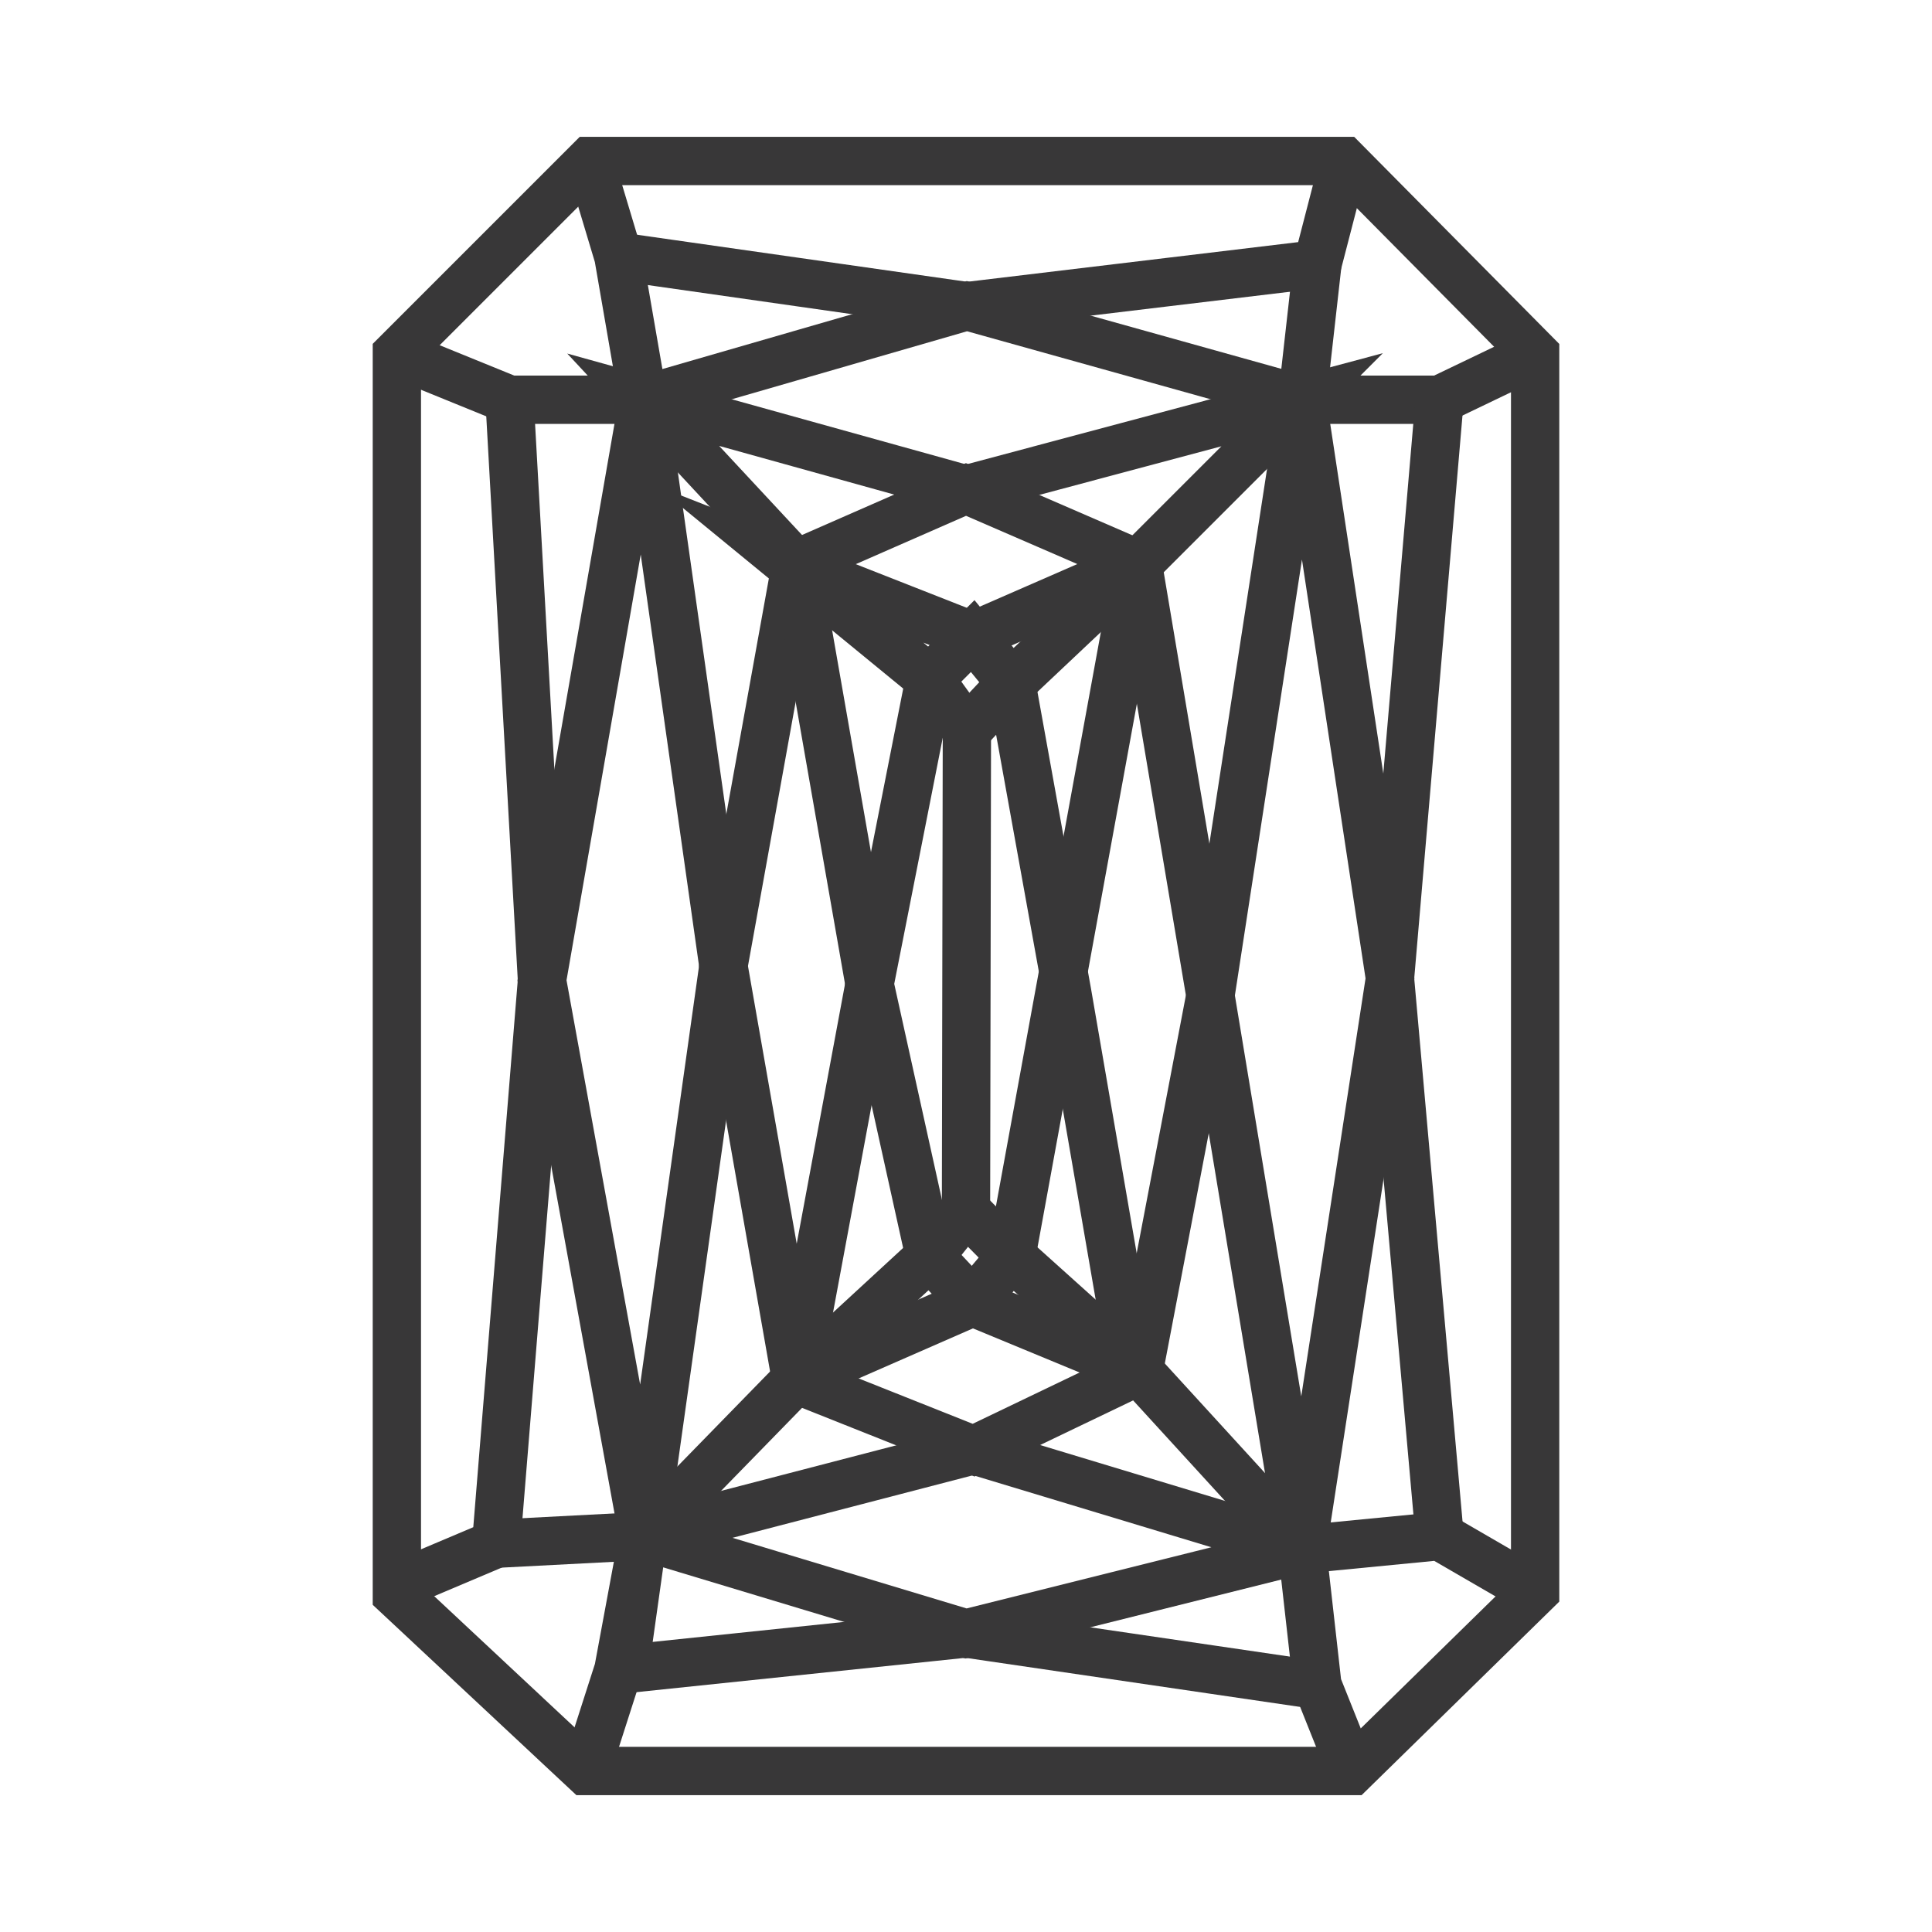
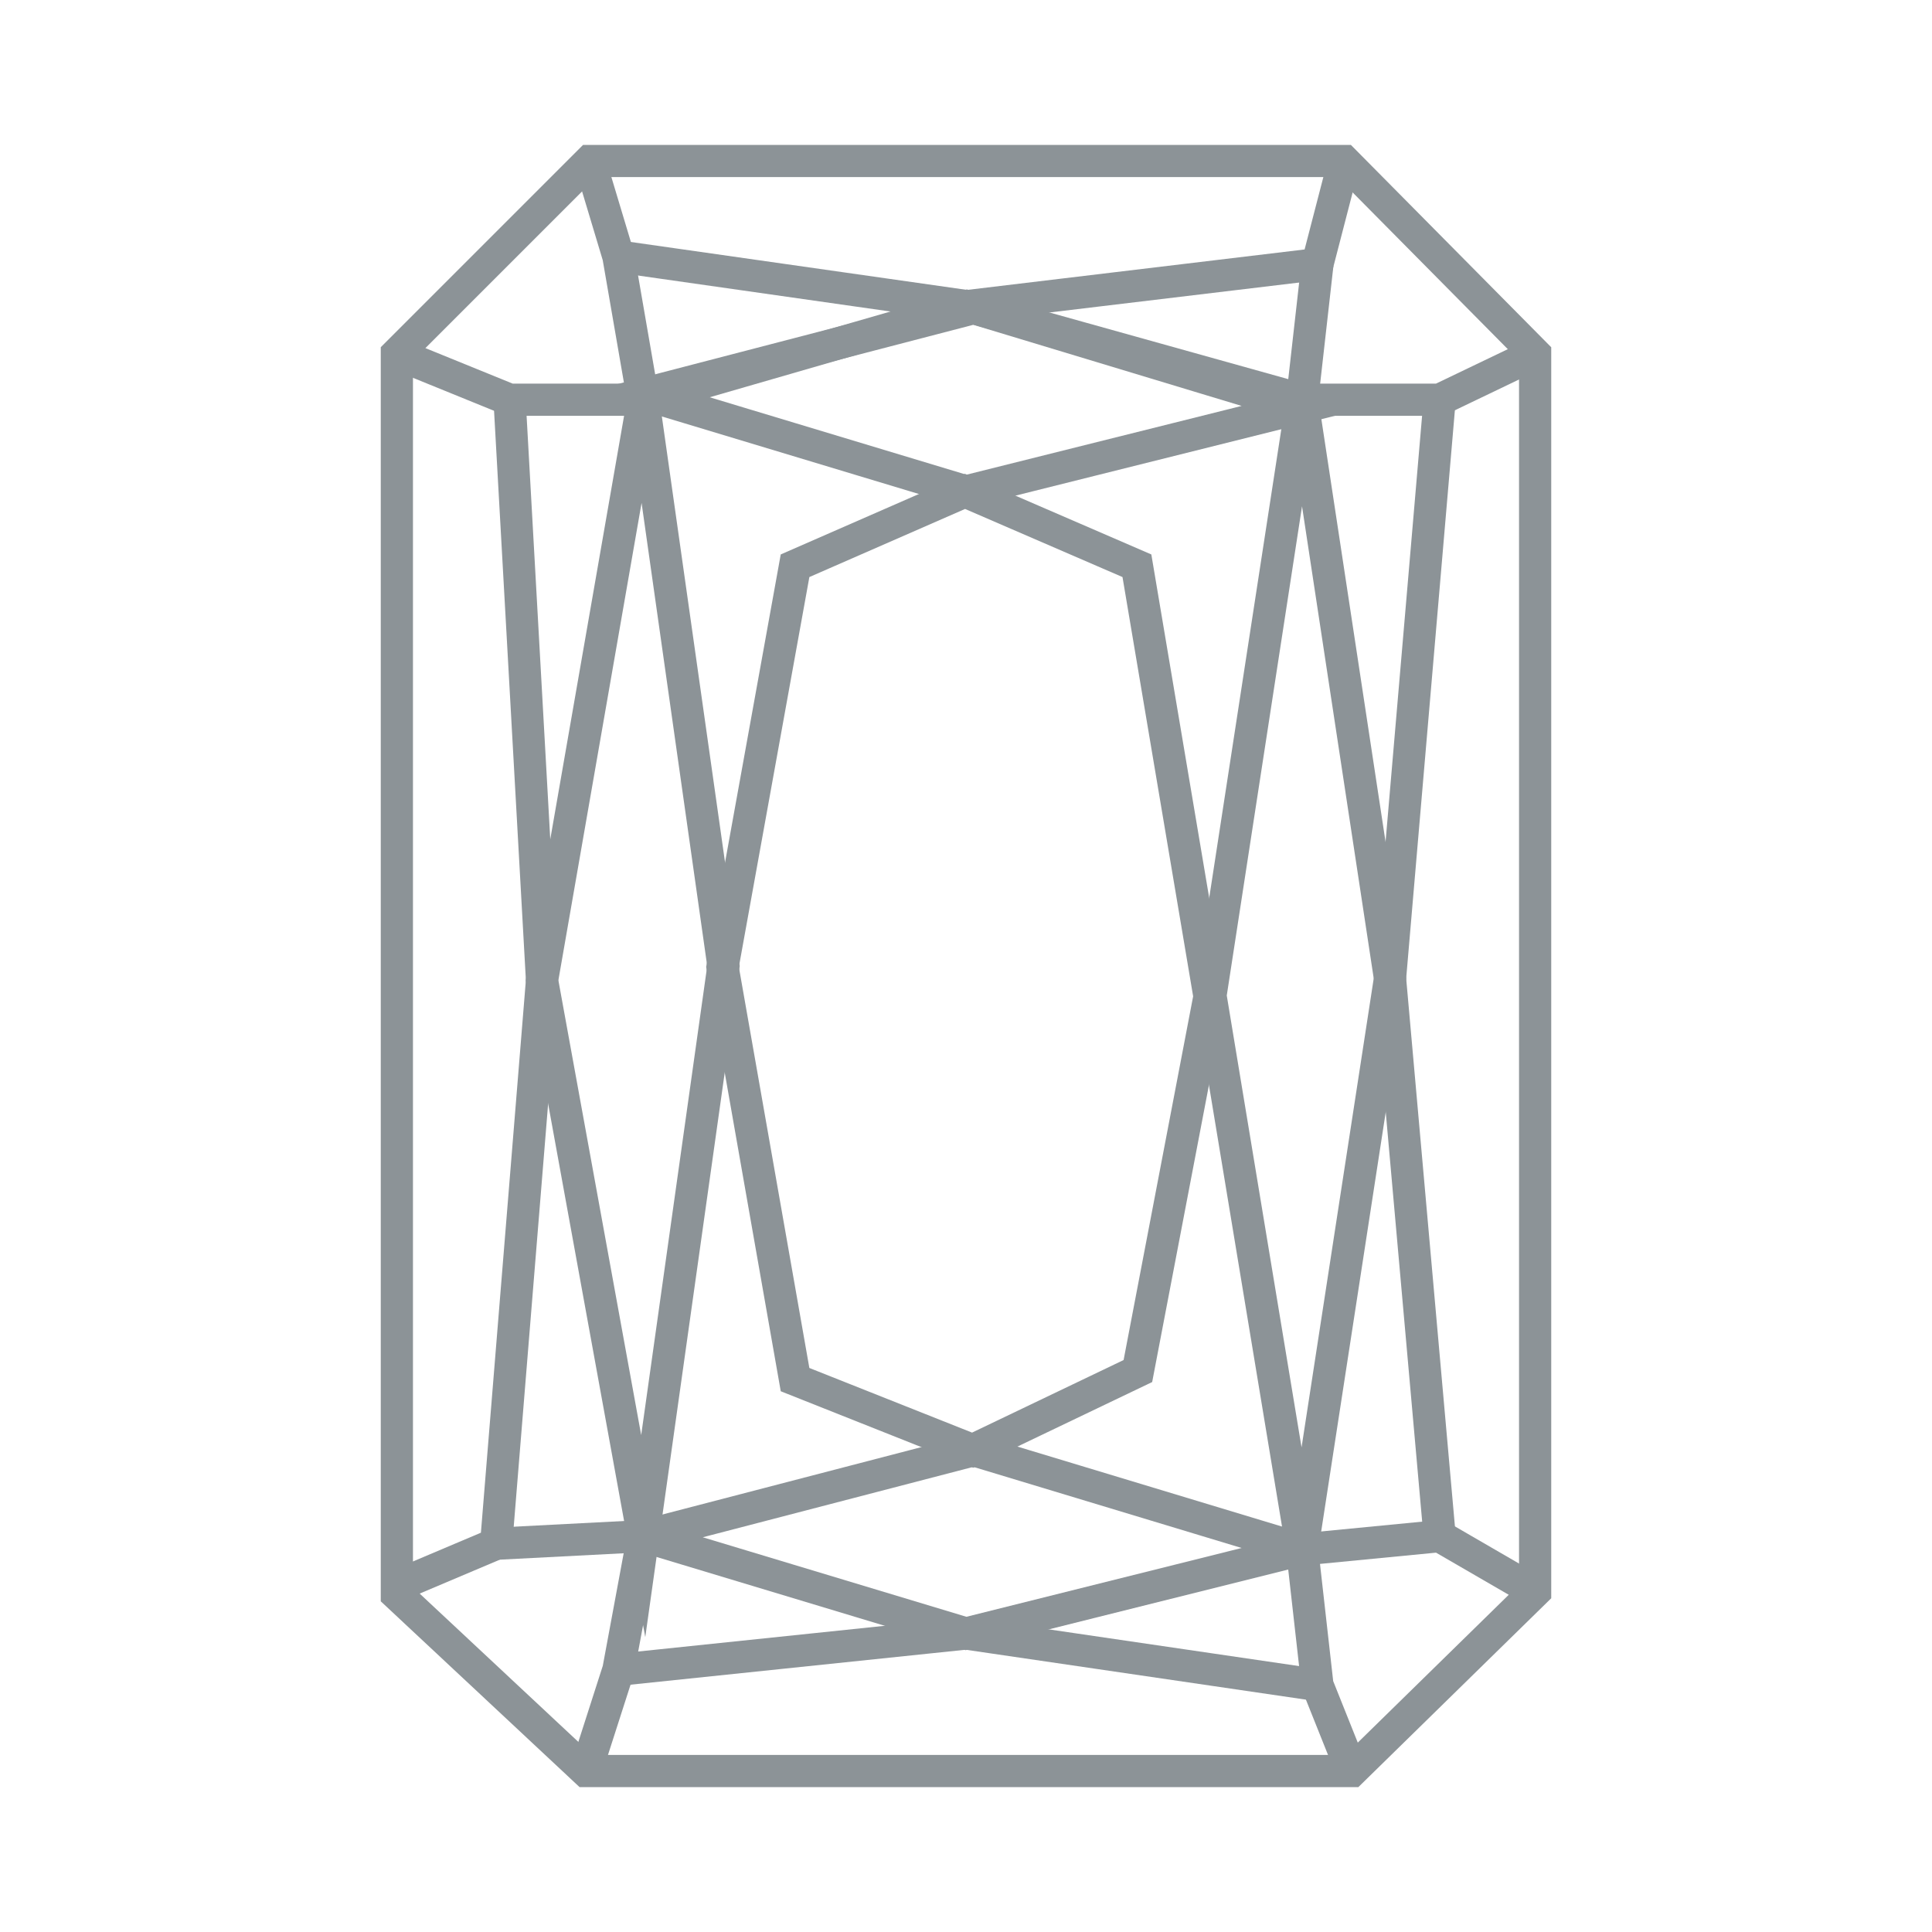
<svg xmlns="http://www.w3.org/2000/svg" width="60" height="60" viewBox="0 0 60 60" fill="none">
-   <path d="M12.325 10.99L18.315 5H41.743L47.675 10.99V49.424L41.98 55H18.196L12.325 49.513V10.99Z" stroke="#383738" stroke-width="1.5" stroke-miterlimit="10" />
-   <path d="M24.721 17.515L30 15.201L35.337 17.515L37.591 30.919L35.367 42.574L30.236 45.036L24.721 42.841L22.467 30L24.721 17.515Z" stroke="#383738" stroke-width="1.5" stroke-miterlimit="10" />
-   <path d="M12.325 10.99L15.824 12.414H19.975L19.205 7.965L18.315 5" stroke="#383738" stroke-width="1.5" stroke-miterlimit="10" />
-   <path d="M41.743 5L40.913 8.203L30.028 9.508L19.205 7.965" stroke="#383738" stroke-width="1.5" stroke-miterlimit="10" />
-   <path d="M40.913 8.203L40.439 12.414L30.029 9.508L19.975 12.414L16.832 30.445L19.975 47.705L22.467 30L19.975 12.414" stroke="#383738" stroke-width="1.5" stroke-miterlimit="10" />
-   <path d="M47.675 10.99L44.708 12.414H40.439L43.167 30.386L40.439 48.12L37.591 30.919L40.439 12.414" stroke="#383738" stroke-width="1.5" stroke-miterlimit="10" />
-   <path d="M15.824 12.414L16.832 30.445L15.409 47.942L12.325 49.247" stroke="#383738" stroke-width="1.5" stroke-miterlimit="10" />
-   <path d="M18.196 55L19.205 51.856L19.975 47.705L15.409 47.942" stroke="#383738" stroke-width="1.5" stroke-miterlimit="10" />
-   <path d="M41.98 55L40.913 52.33L40.439 48.12L44.709 47.705L47.675 49.424" stroke="#383738" stroke-width="1.5" stroke-miterlimit="10" />
-   <path d="M44.708 12.414L43.167 30.386L44.708 47.705" stroke="#383738" stroke-width="1.5" stroke-miterlimit="10" />
-   <path d="M30.028 22.69L31.408 21.221L35.337 17.515L40.439 12.414L30 15.201L19.975 12.414L24.721 17.515L27.005 30.564L24.721 42.841" stroke="#383738" stroke-width="1.5" stroke-miterlimit="10" />
-   <path d="M19.205 51.856L30 50.729L40.913 52.331" stroke="#383738" stroke-width="1.5" stroke-miterlimit="10" />
-   <path d="M40.439 48.12L30 50.729L19.975 47.705L30.236 45.036L40.439 48.12Z" stroke="#383738" stroke-width="1.5" stroke-miterlimit="10" />
-   <path d="M19.975 47.705L24.721 42.841L28.873 39.015L30 37.592L30.028 22.69L28.873 21.089L24.513 17.515L30.208 19.754L35.337 17.515L31.408 39.015" stroke="#383738" stroke-width="1.5" stroke-miterlimit="10" />
-   <path d="M30 37.592L31.409 39.016L35.368 42.574L40.439 48.12" stroke="#383738" stroke-width="1.5" stroke-miterlimit="10" />
-   <path d="M35.368 42.574L30.208 40.439L28.873 39.015L27.005 30.564L28.873 21.089L30.208 19.754L31.409 21.221L33.143 30.83L35.219 42.856" stroke="#383738" stroke-width="1.5" stroke-miterlimit="10" />
-   <path d="M24.721 42.841L30.208 40.439L31.408 39.016" stroke="#383738" stroke-width="1.5" stroke-miterlimit="10" />
+   <path d="M12.325 10.99L18.315 5H41.744L47.675 10.99V49.425L41.981 55H18.196L12.325 49.513V10.99Z" stroke="#8C9397" stroke-miterlimit="10" />
+   <path d="M12.325 10.99L15.825 12.414H19.976L19.206 7.965L18.315 5" stroke="#8C9397" stroke-miterlimit="10" />
+   <path d="M41.744 5L40.914 8.203L30.029 9.508L19.206 7.965" stroke="#8C9397" stroke-miterlimit="10" />
+   <path d="M40.914 8.203L40.439 12.414L30.029 9.508L19.976 12.414L16.833 30.445L19.976 47.706L22.468 30L19.976 12.414" stroke="#8C9397" stroke-miterlimit="10" />
+   <path d="M47.675 10.991L44.709 12.414H40.439L43.168 30.386L40.439 48.12L37.592 30.919L40.439 12.414" stroke="#8C9397" stroke-miterlimit="10" />
+   <path d="M15.825 12.414L16.833 30.445L15.409 47.942L12.325 49.247" stroke="#8C9397" stroke-miterlimit="10" />
+   <path d="M18.196 55L19.206 51.856L19.976 47.706L15.409 47.942" stroke="#8C9397" stroke-miterlimit="10" />
+   <path d="M41.981 55L40.914 52.331L40.44 48.12L44.709 47.706L47.675 49.425" stroke="#8C9397" stroke-miterlimit="10" />
+   <path d="M44.709 12.414L43.168 30.386L44.709 47.706" stroke="#8C9397" stroke-miterlimit="10" />
+   <path d="M19.206 51.856L30.001 50.73L40.914 52.331" stroke="#8C9397" stroke-miterlimit="10" />
+   <path d="M40.439 48.12L30 50.729L19.976 47.706L30.237 45.036L40.439 48.12Z" stroke="#8C9397" stroke-miterlimit="10" />
+   <path d="M40.439 12.652L30 15.261L19.976 12.237L30.237 9.568L40.439 12.652Z" stroke="#8C9397" stroke-miterlimit="10" />
+   <path d="M24.691 17.57L29.97 15.261L35.308 17.57L37.562 30.947L35.338 42.579L30.207 45.036L24.691 42.845L22.438 30.03L24.691 17.57Z" stroke="#8C9397" stroke-miterlimit="10" />
</svg>
